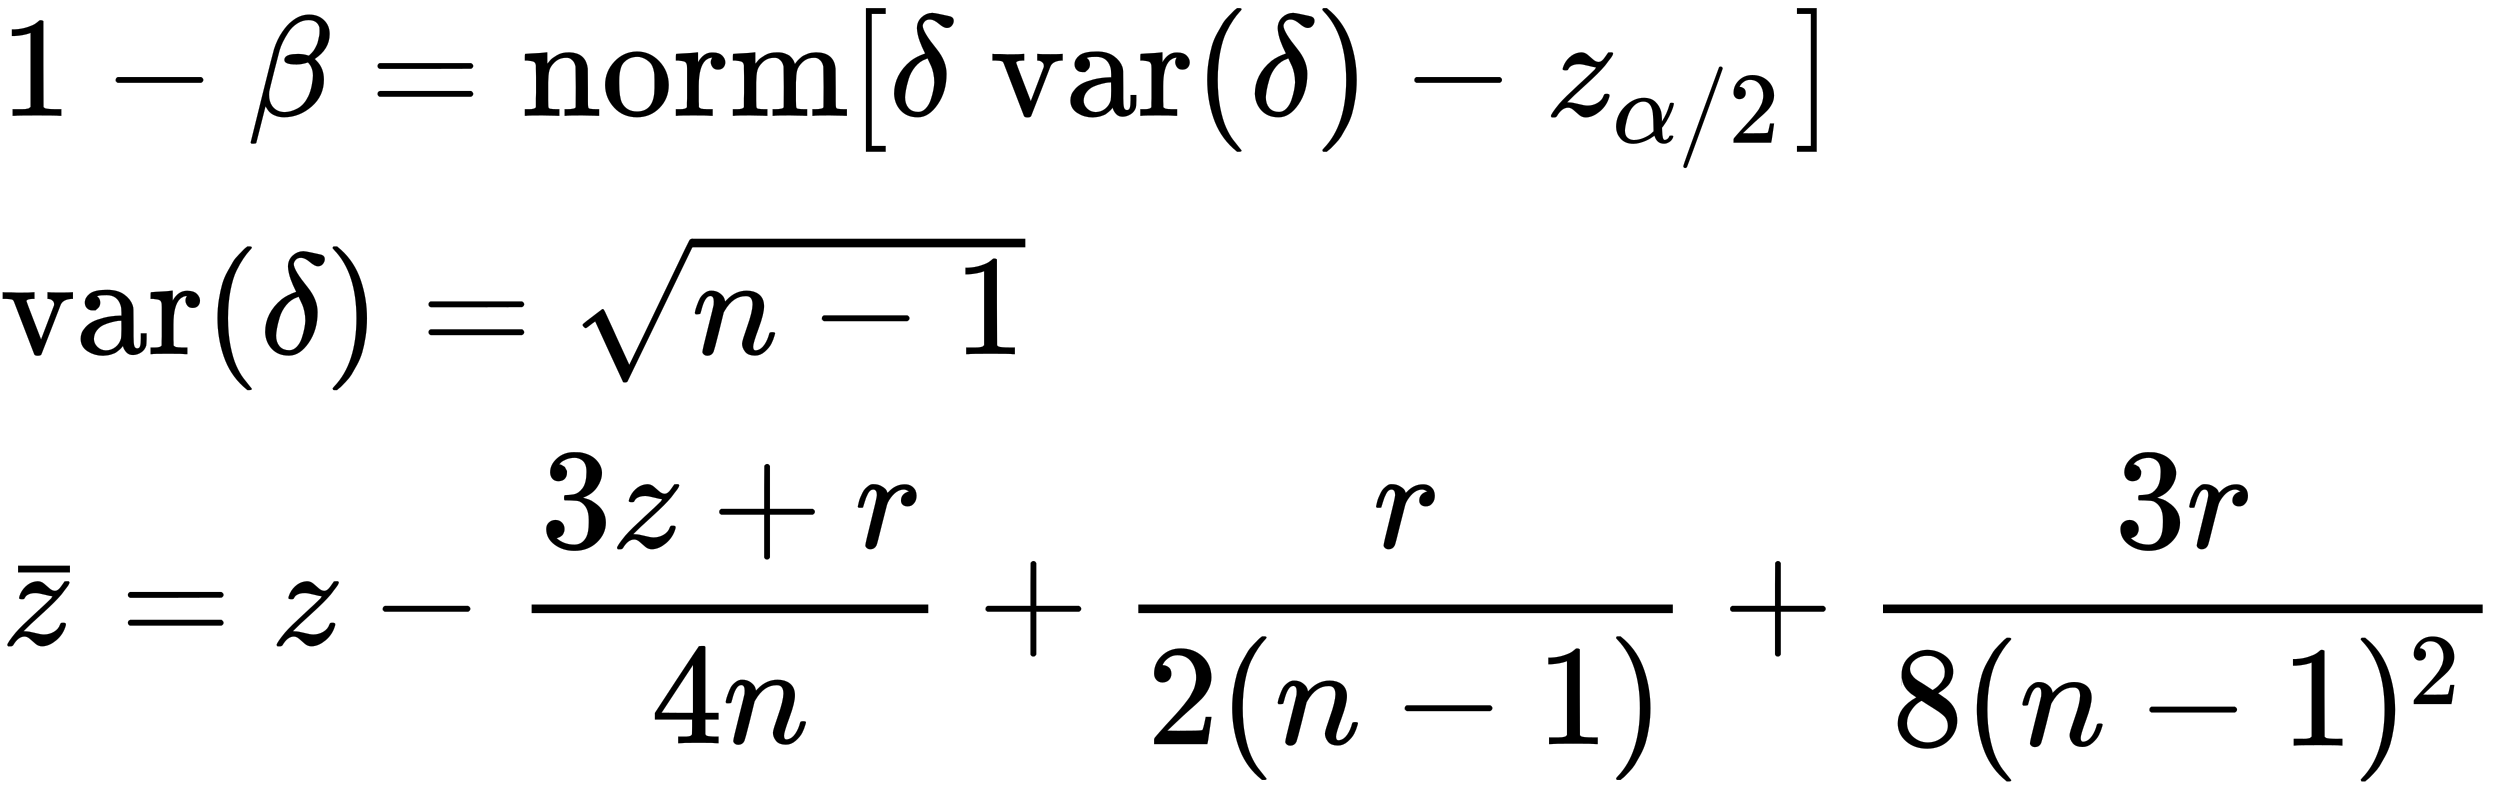
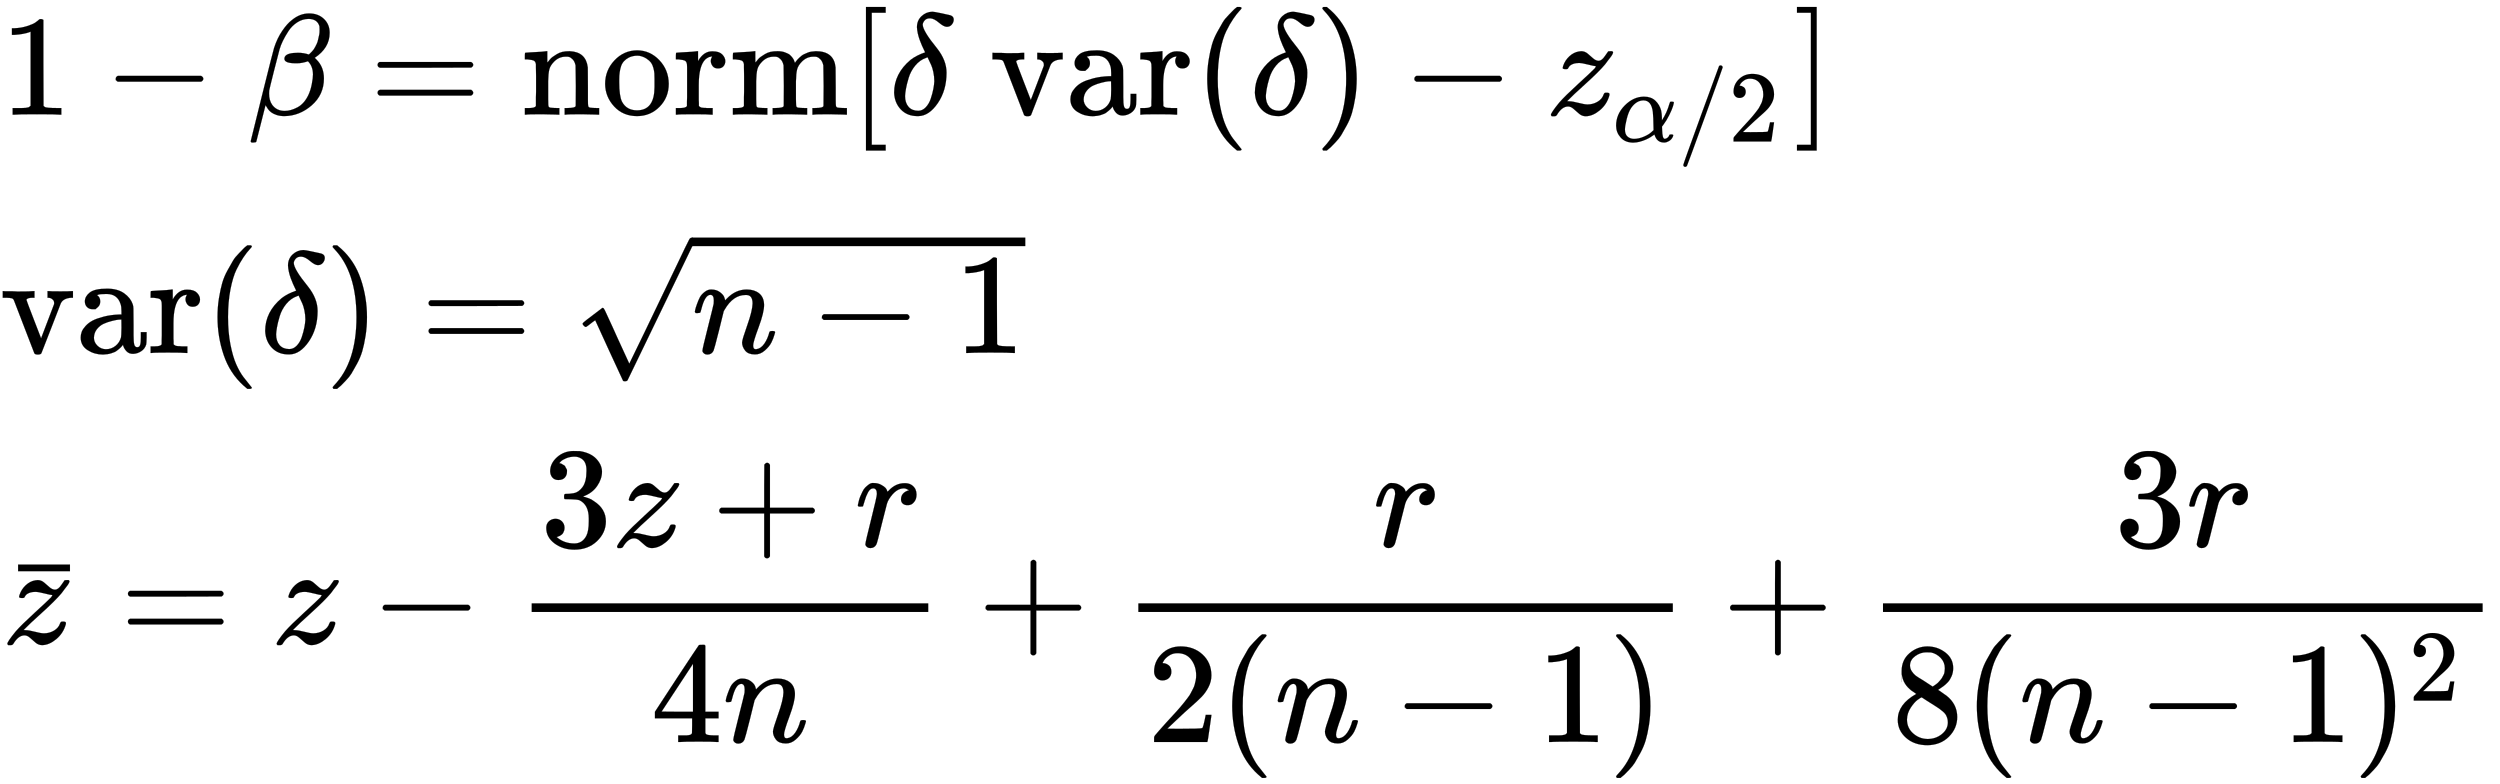
- <svg xmlns="http://www.w3.org/2000/svg" xmlns:xlink="http://www.w3.org/1999/xlink" role="img" aria-hidden="true" style="vertical-align: -10.93ex;font-size: 10pt;font-family: 'Microsoft Sans Serif';color: Black;" viewBox="0 -806.8 17413.7 5516.7" focusable="false" width="40.445ex" height="12.813ex">
+ <svg xmlns="http://www.w3.org/2000/svg" xmlns:xlink="http://www.w3.org/1999/xlink" role="img" aria-hidden="true" style="vertical-align: -10.82ex;font-size: 10pt;font-family: 'Microsoft Sans Serif';color: Black;" viewBox="0 -798.7 17413.7 5460.4" focusable="false" width="40.445ex" height="12.682ex">
  <defs id="MathJax_SVG_glyphs">
    <path id="MJMAIN-31" stroke-width="1" d="M 213 578 L 200 573 Q 186 568 160 563 T 102 556 H 83 V 602 H 102 Q 149 604 189 617 T 245 641 T 273 663 Q 275 666 285 666 Q 294 666 302 660 V 361 L 303 61 Q 310 54 315 52 T 339 48 T 401 46 H 427 V 0 H 416 Q 395 3 257 3 Q 121 3 100 0 H 88 V 46 H 114 Q 136 46 152 46 T 177 47 T 193 50 T 201 52 T 207 57 T 213 61 V 578 Z" />
    <path id="MJMAIN-2212" stroke-width="1" d="M 84 237 T 84 250 T 98 270 H 679 Q 694 262 694 250 T 679 230 H 98 Q 84 237 84 250 Z" />
    <path id="MJMATHI-3B2" stroke-width="1" d="M 29 -194 Q 23 -188 23 -186 Q 23 -183 102 134 T 186 465 Q 208 533 243 584 T 309 658 Q 365 705 429 705 H 431 Q 493 705 533 667 T 573 570 Q 573 465 469 396 L 482 383 Q 533 332 533 252 Q 533 139 448 65 T 257 -10 Q 227 -10 203 -2 T 165 17 T 143 40 T 131 59 T 126 65 L 62 -188 Q 60 -194 42 -194 H 29 Z M 353 431 Q 392 431 427 419 L 432 422 Q 436 426 439 429 T 449 439 T 461 453 T 472 471 T 484 495 T 493 524 T 501 560 Q 503 569 503 593 Q 503 611 502 616 Q 487 667 426 667 Q 384 667 347 643 T 286 582 T 247 514 T 224 455 Q 219 439 186 308 T 152 168 Q 151 163 151 147 Q 151 99 173 68 Q 204 26 260 26 Q 302 26 349 51 T 425 137 Q 441 171 449 214 T 457 279 Q 457 337 422 372 Q 380 358 347 358 H 337 Q 258 358 258 389 Q 258 396 261 403 Q 275 431 353 431 Z" />
    <path id="MJMAIN-3D" stroke-width="1" d="M 56 347 Q 56 360 70 367 H 707 Q 722 359 722 347 Q 722 336 708 328 L 390 327 H 72 Q 56 332 56 347 Z M 56 153 Q 56 168 72 173 H 708 Q 722 163 722 153 Q 722 140 707 133 H 70 Q 56 140 56 153 Z" />
    <path id="MJMAIN-6E" stroke-width="1" d="M 41 46 H 55 Q 94 46 102 60 V 68 Q 102 77 102 91 T 102 122 T 103 161 T 103 203 Q 103 234 103 269 T 102 328 V 351 Q 99 370 88 376 T 43 385 H 25 V 408 Q 25 431 27 431 L 37 432 Q 47 433 65 434 T 102 436 Q 119 437 138 438 T 167 441 T 178 442 H 181 V 402 Q 181 364 182 364 T 187 369 T 199 384 T 218 402 T 247 421 T 285 437 Q 305 442 336 442 Q 450 438 463 329 Q 464 322 464 190 V 104 Q 464 66 466 59 T 477 49 Q 498 46 526 46 H 542 V 0 H 534 L 510 1 Q 487 2 460 2 T 422 3 Q 319 3 310 0 H 302 V 46 H 318 Q 379 46 379 62 Q 380 64 380 200 Q 379 335 378 343 Q 372 371 358 385 T 334 402 T 308 404 Q 263 404 229 370 Q 202 343 195 315 T 187 232 V 168 V 108 Q 187 78 188 68 T 191 55 T 200 49 Q 221 46 249 46 H 265 V 0 H 257 L 234 1 Q 210 2 183 2 T 145 3 Q 42 3 33 0 H 25 V 46 H 41 Z" />
    <path id="MJMAIN-6F" stroke-width="1" d="M 28 214 Q 28 309 93 378 T 250 448 Q 340 448 405 380 T 471 215 Q 471 120 407 55 T 250 -10 Q 153 -10 91 57 T 28 214 Z M 250 30 Q 372 30 372 193 V 225 V 250 Q 372 272 371 288 T 364 326 T 348 362 T 317 390 T 268 410 Q 263 411 252 411 Q 222 411 195 399 Q 152 377 139 338 T 126 246 V 226 Q 126 130 145 91 Q 177 30 250 30 Z" />
    <path id="MJMAIN-72" stroke-width="1" d="M 36 46 H 50 Q 89 46 97 60 V 68 Q 97 77 97 91 T 98 122 T 98 161 T 98 203 Q 98 234 98 269 T 98 328 L 97 351 Q 94 370 83 376 T 38 385 H 20 V 408 Q 20 431 22 431 L 32 432 Q 42 433 60 434 T 96 436 Q 112 437 131 438 T 160 441 T 171 442 H 174 V 373 Q 213 441 271 441 H 277 Q 322 441 343 419 T 364 373 Q 364 352 351 337 T 313 322 Q 288 322 276 338 T 263 372 Q 263 381 265 388 T 270 400 T 273 405 Q 271 407 250 401 Q 234 393 226 386 Q 179 341 179 207 V 154 Q 179 141 179 127 T 179 101 T 180 81 T 180 66 V 61 Q 181 59 183 57 T 188 54 T 193 51 T 200 49 T 207 48 T 216 47 T 225 47 T 235 46 T 245 46 H 276 V 0 H 267 Q 249 3 140 3 Q 37 3 28 0 H 20 V 46 H 36 Z" />
    <path id="MJMAIN-6D" stroke-width="1" d="M 41 46 H 55 Q 94 46 102 60 V 68 Q 102 77 102 91 T 102 122 T 103 161 T 103 203 Q 103 234 103 269 T 102 328 V 351 Q 99 370 88 376 T 43 385 H 25 V 408 Q 25 431 27 431 L 37 432 Q 47 433 65 434 T 102 436 Q 119 437 138 438 T 167 441 T 178 442 H 181 V 402 Q 181 364 182 364 T 187 369 T 199 384 T 218 402 T 247 421 T 285 437 Q 305 442 336 442 Q 351 442 364 440 T 387 434 T 406 426 T 421 417 T 432 406 T 441 395 T 448 384 T 452 374 T 455 366 L 457 361 L 460 365 Q 463 369 466 373 T 475 384 T 488 397 T 503 410 T 523 422 T 546 432 T 572 439 T 603 442 Q 729 442 740 329 Q 741 322 741 190 V 104 Q 741 66 743 59 T 754 49 Q 775 46 803 46 H 819 V 0 H 811 L 788 1 Q 764 2 737 2 T 699 3 Q 596 3 587 0 H 579 V 46 H 595 Q 656 46 656 62 Q 657 64 657 200 Q 656 335 655 343 Q 649 371 635 385 T 611 402 T 585 404 Q 540 404 506 370 Q 479 343 472 315 T 464 232 V 168 V 108 Q 464 78 465 68 T 468 55 T 477 49 Q 498 46 526 46 H 542 V 0 H 534 L 510 1 Q 487 2 460 2 T 422 3 Q 319 3 310 0 H 302 V 46 H 318 Q 379 46 379 62 Q 380 64 380 200 Q 379 335 378 343 Q 372 371 358 385 T 334 402 T 308 404 Q 263 404 229 370 Q 202 343 195 315 T 187 232 V 168 V 108 Q 187 78 188 68 T 191 55 T 200 49 Q 221 46 249 46 H 265 V 0 H 257 L 234 1 Q 210 2 183 2 T 145 3 Q 42 3 33 0 H 25 V 46 H 41 Z" />
    <path id="MJMAIN-5B" stroke-width="1" d="M 118 -250 V 750 H 255 V 710 H 158 V -210 H 255 V -250 H 118 Z" />
    <path id="MJMATHI-3B4" stroke-width="1" d="M 195 609 Q 195 656 227 686 T 302 717 Q 319 716 351 709 T 407 697 T 433 690 Q 451 682 451 662 Q 451 644 438 628 T 403 612 Q 382 612 348 641 T 288 671 T 249 657 T 235 628 Q 235 584 334 463 Q 401 379 401 292 Q 401 169 340 80 T 205 -10 H 198 Q 127 -10 83 36 T 36 153 Q 36 286 151 382 Q 191 413 252 434 Q 252 435 245 449 T 230 481 T 214 521 T 201 566 T 195 609 Z M 112 130 Q 112 83 136 55 T 204 27 Q 233 27 256 51 T 291 111 T 309 178 T 316 232 Q 316 267 309 298 T 295 344 T 269 400 L 259 396 Q 215 381 183 342 T 137 256 T 118 179 T 112 130 Z" />
    <path id="MJMAIN-76" stroke-width="1" d="M 338 431 Q 344 429 422 429 Q 479 429 503 431 H 508 V 385 H 497 Q 439 381 423 345 Q 421 341 356 172 T 288 -2 Q 283 -11 263 -11 Q 244 -11 239 -2 Q 99 359 98 364 Q 93 378 82 381 T 43 385 H 19 V 431 H 25 L 33 430 Q 41 430 53 430 T 79 430 T 104 429 T 122 428 Q 217 428 232 431 H 240 V 385 H 226 Q 187 384 184 370 Q 184 366 235 234 L 286 102 L 377 341 V 349 Q 377 363 367 372 T 349 383 T 335 385 H 331 V 431 H 338 Z" />
    <path id="MJMAIN-61" stroke-width="1" d="M 137 305 T 115 305 T 78 320 T 63 359 Q 63 394 97 421 T 218 448 Q 291 448 336 416 T 396 340 Q 401 326 401 309 T 402 194 V 124 Q 402 76 407 58 T 428 40 Q 443 40 448 56 T 453 109 V 145 H 493 V 106 Q 492 66 490 59 Q 481 29 455 12 T 400 -6 T 353 12 T 329 54 V 58 L 327 55 Q 325 52 322 49 T 314 40 T 302 29 T 287 17 T 269 6 T 247 -2 T 221 -8 T 190 -11 Q 130 -11 82 20 T 34 107 Q 34 128 41 147 T 68 188 T 116 225 T 194 253 T 304 268 H 318 V 290 Q 318 324 312 340 Q 290 411 215 411 Q 197 411 181 410 T 156 406 T 148 403 Q 170 388 170 359 Q 170 334 154 320 Z M 126 106 Q 126 75 150 51 T 209 26 Q 247 26 276 49 T 315 109 Q 317 116 318 175 Q 318 233 317 233 Q 309 233 296 232 T 251 223 T 193 203 T 147 166 T 126 106 Z" />
    <path id="MJMAIN-28" stroke-width="1" d="M 94 250 Q 94 319 104 381 T 127 488 T 164 576 T 202 643 T 244 695 T 277 729 T 302 750 H 315 H 319 Q 333 750 333 741 Q 333 738 316 720 T 275 667 T 226 581 T 184 443 T 167 250 T 184 58 T 225 -81 T 274 -167 T 316 -220 T 333 -241 Q 333 -250 318 -250 H 315 H 302 L 274 -226 Q 180 -141 137 -14 T 94 250 Z" />
    <path id="MJMAIN-29" stroke-width="1" d="M 60 749 L 64 750 Q 69 750 74 750 H 86 L 114 726 Q 208 641 251 514 T 294 250 Q 294 182 284 119 T 261 12 T 224 -76 T 186 -143 T 145 -194 T 113 -227 T 90 -246 Q 87 -249 86 -250 H 74 Q 66 -250 63 -250 T 58 -247 T 55 -238 Q 56 -237 66 -225 Q 221 -64 221 250 T 66 725 Q 56 737 55 738 Q 55 746 60 749 Z" />
    <path id="MJMATHI-7A" stroke-width="1" d="M 347 338 Q 337 338 294 349 T 231 360 Q 211 360 197 356 T 174 346 T 162 335 T 155 324 L 153 320 Q 150 317 138 317 Q 117 317 117 325 Q 117 330 120 339 Q 133 378 163 406 T 229 440 Q 241 442 246 442 Q 271 442 291 425 T 329 392 T 367 375 Q 389 375 411 408 T 434 441 Q 435 442 449 442 H 462 Q 468 436 468 434 Q 468 430 463 420 T 449 399 T 432 377 T 418 358 L 411 349 Q 368 298 275 214 T 160 106 L 148 94 L 163 93 Q 185 93 227 82 T 290 71 Q 328 71 360 90 T 402 140 Q 406 149 409 151 T 424 153 Q 443 153 443 143 Q 443 138 442 134 Q 425 72 376 31 T 278 -11 Q 252 -11 232 6 T 193 40 T 155 57 Q 111 57 76 -3 Q 70 -11 59 -11 H 54 H 41 Q 35 -5 35 -2 Q 35 13 93 84 Q 132 129 225 214 T 340 322 Q 352 338 347 338 Z" />
    <path id="MJMATHI-3B1" stroke-width="1" d="M 34 156 Q 34 270 120 356 T 309 442 Q 379 442 421 402 T 478 304 Q 484 275 485 237 V 208 Q 534 282 560 374 Q 564 388 566 390 T 582 393 Q 603 393 603 385 Q 603 376 594 346 T 558 261 T 497 161 L 486 147 L 487 123 Q 489 67 495 47 T 514 26 Q 528 28 540 37 T 557 60 Q 559 67 562 68 T 577 70 Q 597 70 597 62 Q 597 56 591 43 Q 579 19 556 5 T 512 -10 H 505 Q 438 -10 414 62 L 411 69 L 400 61 Q 390 53 370 41 T 325 18 T 267 -2 T 203 -11 Q 124 -11 79 39 T 34 156 Z M 208 26 Q 257 26 306 47 T 379 90 L 403 112 Q 401 255 396 290 Q 382 405 304 405 Q 235 405 183 332 Q 156 292 139 224 T 121 120 Q 121 71 146 49 T 208 26 Z" />
    <path id="MJMAIN-2F" stroke-width="1" d="M 423 750 Q 432 750 438 744 T 444 730 Q 444 725 271 248 T 92 -240 Q 85 -250 75 -250 Q 68 -250 62 -245 T 56 -231 Q 56 -221 230 257 T 407 740 Q 411 750 423 750 Z" />
    <path id="MJMAIN-32" stroke-width="1" d="M 109 429 Q 82 429 66 447 T 50 491 Q 50 562 103 614 T 235 666 Q 326 666 387 610 T 449 465 Q 449 422 429 383 T 381 315 T 301 241 Q 265 210 201 149 L 142 93 L 218 92 Q 375 92 385 97 Q 392 99 409 186 V 189 H 449 V 186 Q 448 183 436 95 T 421 3 V 0 H 50 V 19 V 31 Q 50 38 56 46 T 86 81 Q 115 113 136 137 Q 145 147 170 174 T 204 211 T 233 244 T 261 278 T 284 308 T 305 340 T 320 369 T 333 401 T 340 431 T 343 464 Q 343 527 309 573 T 212 619 Q 179 619 154 602 T 119 569 T 109 550 Q 109 549 114 549 Q 132 549 151 535 T 170 489 Q 170 464 154 447 T 109 429 Z" />
    <path id="MJMAIN-5D" stroke-width="1" d="M 22 710 V 750 H 159 V -250 H 22 V -210 H 119 V 710 H 22 Z" />
    <path id="MJMATHI-6E" stroke-width="1" d="M 21 287 Q 22 293 24 303 T 36 341 T 56 388 T 89 425 T 135 442 Q 171 442 195 424 T 225 390 T 231 369 Q 231 367 232 367 L 243 378 Q 304 442 382 442 Q 436 442 469 415 T 503 336 T 465 179 T 427 52 Q 427 26 444 26 Q 450 26 453 27 Q 482 32 505 65 T 540 145 Q 542 153 560 153 Q 580 153 580 145 Q 580 144 576 130 Q 568 101 554 73 T 508 17 T 439 -10 Q 392 -10 371 17 T 350 73 Q 350 92 386 193 T 423 345 Q 423 404 379 404 H 374 Q 288 404 229 303 L 222 291 L 189 157 Q 156 26 151 16 Q 138 -11 108 -11 Q 95 -11 87 -5 T 76 7 T 74 17 Q 74 30 112 180 T 152 343 Q 153 348 153 366 Q 153 405 129 405 Q 91 405 66 305 Q 60 285 60 284 Q 58 278 41 278 H 27 Q 21 284 21 287 Z" />
    <path id="MJMAIN-221A" stroke-width="1" d="M 95 178 Q 89 178 81 186 T 72 200 T 103 230 T 169 280 T 207 309 Q 209 311 212 311 H 213 Q 219 311 227 294 T 281 177 Q 300 134 312 108 L 397 -77 Q 398 -77 501 136 T 707 565 T 814 786 Q 820 800 834 800 Q 841 800 846 794 T 853 782 V 776 L 620 293 L 385 -193 Q 381 -200 366 -200 Q 357 -200 354 -197 Q 352 -195 256 15 L 160 225 L 144 214 Q 129 202 113 190 T 95 178 Z" />
    <path id="MJMAIN-AF" stroke-width="1" d="M 69 544 V 590 H 430 V 544 H 69 Z" />
    <path id="MJMAIN-33" stroke-width="1" d="M 127 463 Q 100 463 85 480 T 69 524 Q 69 579 117 622 T 233 665 Q 268 665 277 664 Q 351 652 390 611 T 430 522 Q 430 470 396 421 T 302 350 L 299 348 Q 299 347 308 345 T 337 336 T 375 315 Q 457 262 457 175 Q 457 96 395 37 T 238 -22 Q 158 -22 100 21 T 42 130 Q 42 158 60 175 T 105 193 Q 133 193 151 175 T 169 130 Q 169 119 166 110 T 159 94 T 148 82 T 136 74 T 126 70 T 118 67 L 114 66 Q 165 21 238 21 Q 293 21 321 74 Q 338 107 338 175 V 195 Q 338 290 274 322 Q 259 328 213 329 L 171 330 L 168 332 Q 166 335 166 348 Q 166 366 174 366 Q 202 366 232 371 Q 266 376 294 413 T 322 525 V 533 Q 322 590 287 612 Q 265 626 240 626 Q 208 626 181 615 T 143 592 T 132 580 H 135 Q 138 579 143 578 T 153 573 T 165 566 T 175 555 T 183 540 T 186 520 Q 186 498 172 481 T 127 463 Z" />
    <path id="MJMAIN-2B" stroke-width="1" d="M 56 237 T 56 250 T 70 270 H 369 V 420 L 370 570 Q 380 583 389 583 Q 402 583 409 568 V 270 H 707 Q 722 262 722 250 T 707 230 H 409 V -68 Q 401 -82 391 -82 H 389 H 387 Q 375 -82 369 -68 V 230 H 70 Q 56 237 56 250 Z" />
    <path id="MJMATHI-72" stroke-width="1" d="M 21 287 Q 22 290 23 295 T 28 317 T 38 348 T 53 381 T 73 411 T 99 433 T 132 442 Q 161 442 183 430 T 214 408 T 225 388 Q 227 382 228 382 T 236 389 Q 284 441 347 441 H 350 Q 398 441 422 400 Q 430 381 430 363 Q 430 333 417 315 T 391 292 T 366 288 Q 346 288 334 299 T 322 328 Q 322 376 378 392 Q 356 405 342 405 Q 286 405 239 331 Q 229 315 224 298 T 190 165 Q 156 25 151 16 Q 138 -11 108 -11 Q 95 -11 87 -5 T 76 7 T 74 17 Q 74 30 114 189 T 154 366 Q 154 405 128 405 Q 107 405 92 377 T 68 316 T 57 280 Q 55 278 41 278 H 27 Q 21 284 21 287 Z" />
    <path id="MJMAIN-34" stroke-width="1" d="M 462 0 Q 444 3 333 3 Q 217 3 199 0 H 190 V 46 H 221 Q 241 46 248 46 T 265 48 T 279 53 T 286 61 Q 287 63 287 115 V 165 H 28 V 211 L 179 442 Q 332 674 334 675 Q 336 677 355 677 H 373 L 379 671 V 211 H 471 V 165 H 379 V 114 Q 379 73 379 66 T 385 54 Q 393 47 442 46 H 471 V 0 H 462 Z M 293 211 V 545 L 74 212 L 183 211 H 293 Z" />
    <path id="MJMAIN-38" stroke-width="1" d="M 70 417 T 70 494 T 124 618 T 248 666 Q 319 666 374 624 T 429 515 Q 429 485 418 459 T 392 417 T 361 389 T 335 371 T 324 363 L 338 354 Q 352 344 366 334 T 382 323 Q 457 264 457 174 Q 457 95 399 37 T 249 -22 Q 159 -22 101 29 T 43 155 Q 43 263 172 335 L 154 348 Q 133 361 127 368 Q 70 417 70 494 Z M 286 386 L 292 390 Q 298 394 301 396 T 311 403 T 323 413 T 334 425 T 345 438 T 355 454 T 364 471 T 369 491 T 371 513 Q 371 556 342 586 T 275 624 Q 268 625 242 625 Q 201 625 165 599 T 128 534 Q 128 511 141 492 T 167 463 T 217 431 Q 224 426 228 424 L 286 386 Z M 250 21 Q 308 21 350 55 T 392 137 Q 392 154 387 169 T 375 194 T 353 216 T 330 234 T 301 253 T 274 270 Q 260 279 244 289 T 218 306 L 210 311 Q 204 311 181 294 T 133 239 T 107 157 Q 107 98 150 60 T 250 21 Z" />
  </defs>
  <g fill="currentColor" stroke="currentColor" stroke-width="0" transform="matrix(1 0 0 -1 0 0)">
    <use x="0" y="0" xlink:href="#MJMAIN-31" />
    <use x="722" y="0" xlink:href="#MJMAIN-2212" />
    <use x="1723" y="0" xlink:href="#MJMATHI-3B2" />
    <use x="2574" y="0" xlink:href="#MJMAIN-3D" />
    <g transform="translate(3631)">
      <use xlink:href="#MJMAIN-6E" />
      <use x="556" y="0" xlink:href="#MJMAIN-6F" />
      <use x="1057" y="0" xlink:href="#MJMAIN-72" />
      <use x="1449" y="0" xlink:href="#MJMAIN-6D" />
    </g>
    <use x="5914" y="0" xlink:href="#MJMAIN-5B" />
    <use x="6192" y="0" xlink:href="#MJMATHI-3B4" />
    <g transform="translate(6644)">
      <use x="250" y="0" xlink:href="#MJMAIN-76" />
      <use x="778" y="0" xlink:href="#MJMAIN-61" />
      <use x="1279" y="0" xlink:href="#MJMAIN-72" />
    </g>
    <use x="8315" y="0" xlink:href="#MJMAIN-28" />
    <use x="8705" y="0" xlink:href="#MJMATHI-3B4" />
    <use x="9156" y="0" xlink:href="#MJMAIN-29" />
    <use x="9768" y="0" xlink:href="#MJMAIN-2212" />
    <g transform="translate(10768)">
      <use x="0" y="0" xlink:href="#MJMATHI-7A" />
      <g transform="translate(465 -187)">
        <use transform="scale(0.707)" x="0" y="0" xlink:href="#MJMATHI-3B1" />
        <use transform="scale(0.707)" x="640" y="0" xlink:href="#MJMAIN-2F" />
        <use transform="scale(0.707)" x="1141" y="0" xlink:href="#MJMAIN-32" />
      </g>
    </g>
    <use x="12495" y="0" xlink:href="#MJMAIN-5D" />
    <g transform="translate(0 -1660)">
      <use xlink:href="#MJMAIN-76" />
      <use x="528" y="0" xlink:href="#MJMAIN-61" />
      <use x="1029" y="0" xlink:href="#MJMAIN-72" />
      <use x="1421" y="0" xlink:href="#MJMAIN-28" />
      <use x="1811" y="0" xlink:href="#MJMATHI-3B4" />
      <use x="2262" y="0" xlink:href="#MJMAIN-29" />
      <use x="2929" y="0" xlink:href="#MJMAIN-3D" />
      <g transform="translate(3986)">
        <use x="0" y="3" xlink:href="#MJMAIN-221A" />
        <rect stroke="none" x="833" y="744" width="2323" height="60" />
        <g transform="translate(833)">
          <use x="0" y="0" xlink:href="#MJMATHI-6E" />
          <use x="822" y="0" xlink:href="#MJMAIN-2212" />
          <use x="1823" y="0" xlink:href="#MJMAIN-31" />
        </g>
      </g>
    </g>
    <g transform="translate(0 -3684)">
      <use x="16" y="0" xlink:href="#MJMATHI-7A" />
      <use x="57" y="-40" xlink:href="#MJMAIN-AF" />
      <use x="835" y="0" xlink:href="#MJMAIN-3D" />
      <use x="1892" y="0" xlink:href="#MJMATHI-7A" />
      <use x="2582" y="0" xlink:href="#MJMAIN-2212" />
      <g transform="translate(3361)">
        <g transform="translate(342)">
          <rect stroke="none" x="0" y="220" width="2763" height="60" />
          <g transform="translate(60 676)">
            <use x="0" y="0" xlink:href="#MJMAIN-33" />
            <use x="500" y="0" xlink:href="#MJMATHI-7A" />
            <use x="1191" y="0" xlink:href="#MJMAIN-2B" />
            <use x="2191" y="0" xlink:href="#MJMATHI-72" />
          </g>
          <g transform="translate(831 -686)">
            <use x="0" y="0" xlink:href="#MJMAIN-34" />
            <use x="500" y="0" xlink:href="#MJMATHI-6E" />
          </g>
        </g>
      </g>
      <use x="6809" y="0" xlink:href="#MJMAIN-2B" />
      <g transform="translate(7587)">
        <g transform="translate(342)">
          <rect stroke="none" x="0" y="220" width="3723" height="60" />
          <use x="1635" y="676" xlink:href="#MJMATHI-72" />
-           <g transform="translate(60 -692)">
+           <g transform="translate(60 -686)">
            <use x="0" y="0" xlink:href="#MJMAIN-32" />
            <use x="500" y="0" xlink:href="#MJMAIN-28" />
            <use x="890" y="0" xlink:href="#MJMATHI-6E" />
            <use x="1712" y="0" xlink:href="#MJMAIN-2212" />
            <use x="2713" y="0" xlink:href="#MJMAIN-31" />
            <use x="3213" y="0" xlink:href="#MJMAIN-29" />
          </g>
        </g>
      </g>
      <use x="11995" y="0" xlink:href="#MJMAIN-2B" />
      <g transform="translate(12774)">
        <g transform="translate(342)">
          <rect stroke="none" x="0" y="220" width="4177" height="60" />
          <g transform="translate(1612 676)">
            <use x="0" y="0" xlink:href="#MJMAIN-33" />
            <use x="500" y="0" xlink:href="#MJMATHI-72" />
          </g>
-           <g transform="translate(60 -702)">
+           <g transform="translate(60 -686)">
            <use x="0" y="0" xlink:href="#MJMAIN-38" />
            <use x="500" y="0" xlink:href="#MJMAIN-28" />
            <use x="890" y="0" xlink:href="#MJMATHI-6E" />
            <use x="1712" y="0" xlink:href="#MJMAIN-2212" />
            <use x="2713" y="0" xlink:href="#MJMAIN-31" />
            <g transform="translate(3213)">
              <use x="0" y="0" xlink:href="#MJMAIN-29" />
              <use transform="scale(0.707)" x="550" y="408" xlink:href="#MJMAIN-32" />
            </g>
          </g>
        </g>
      </g>
    </g>
  </g>
</svg>
